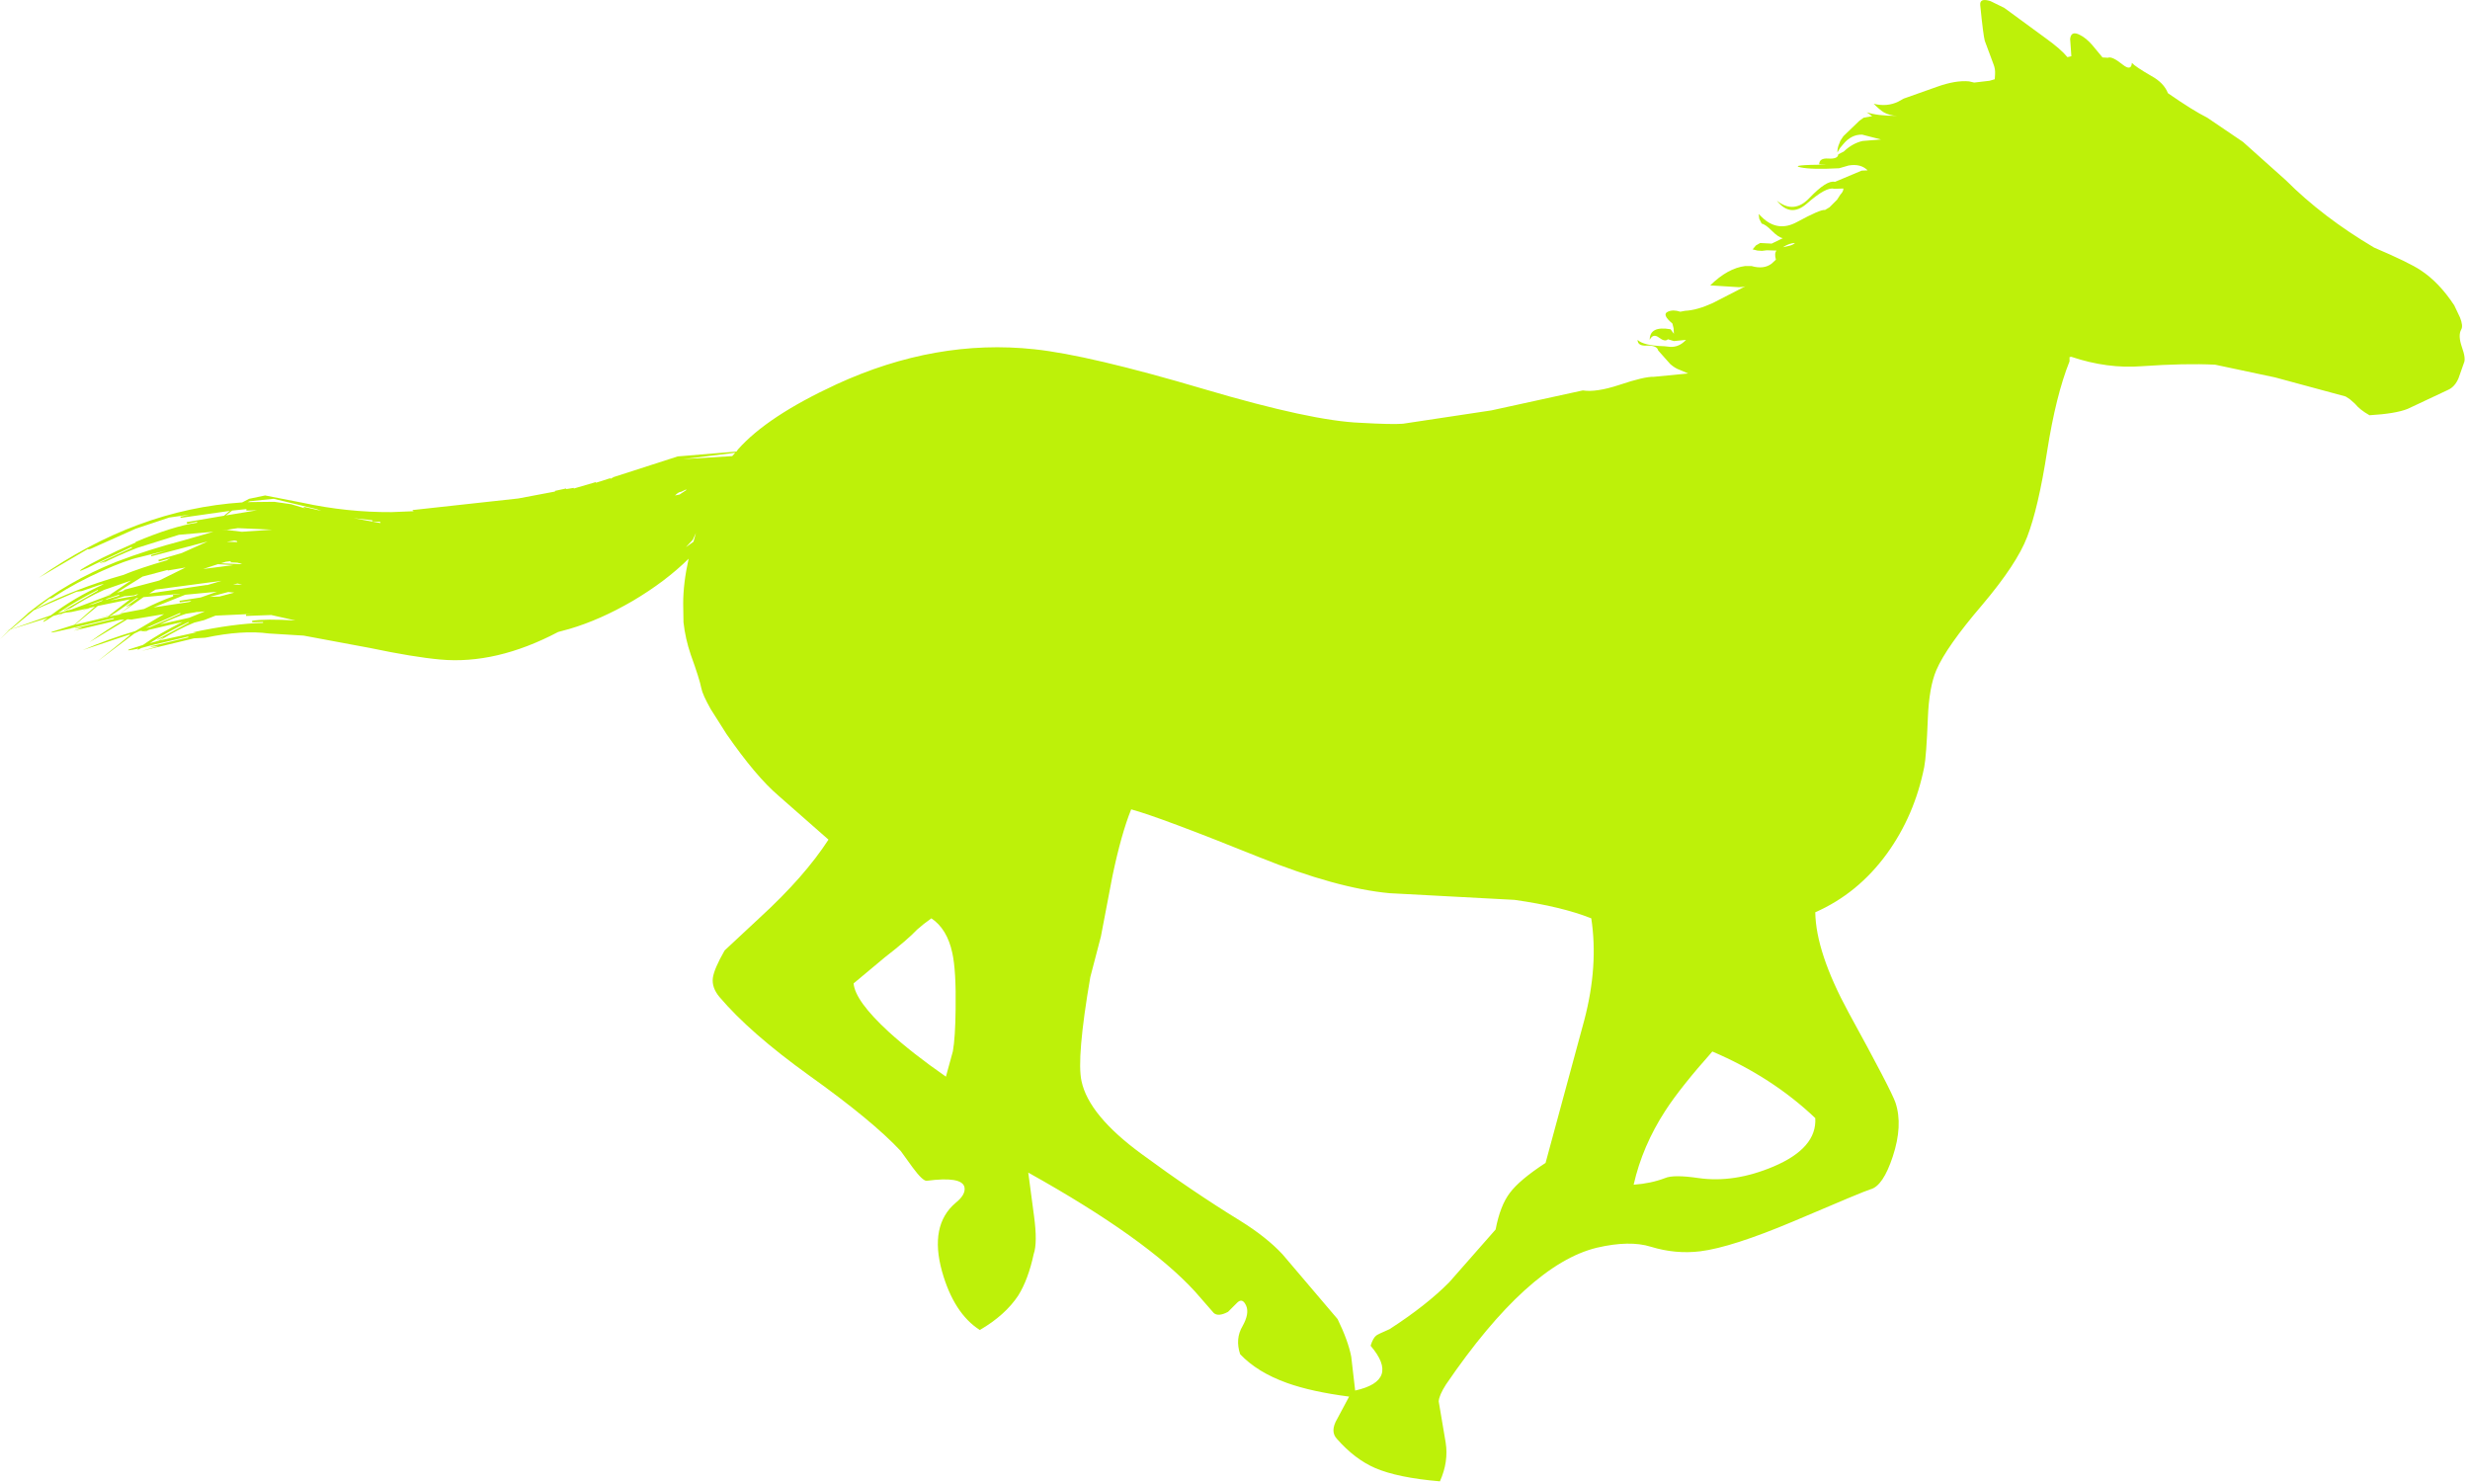
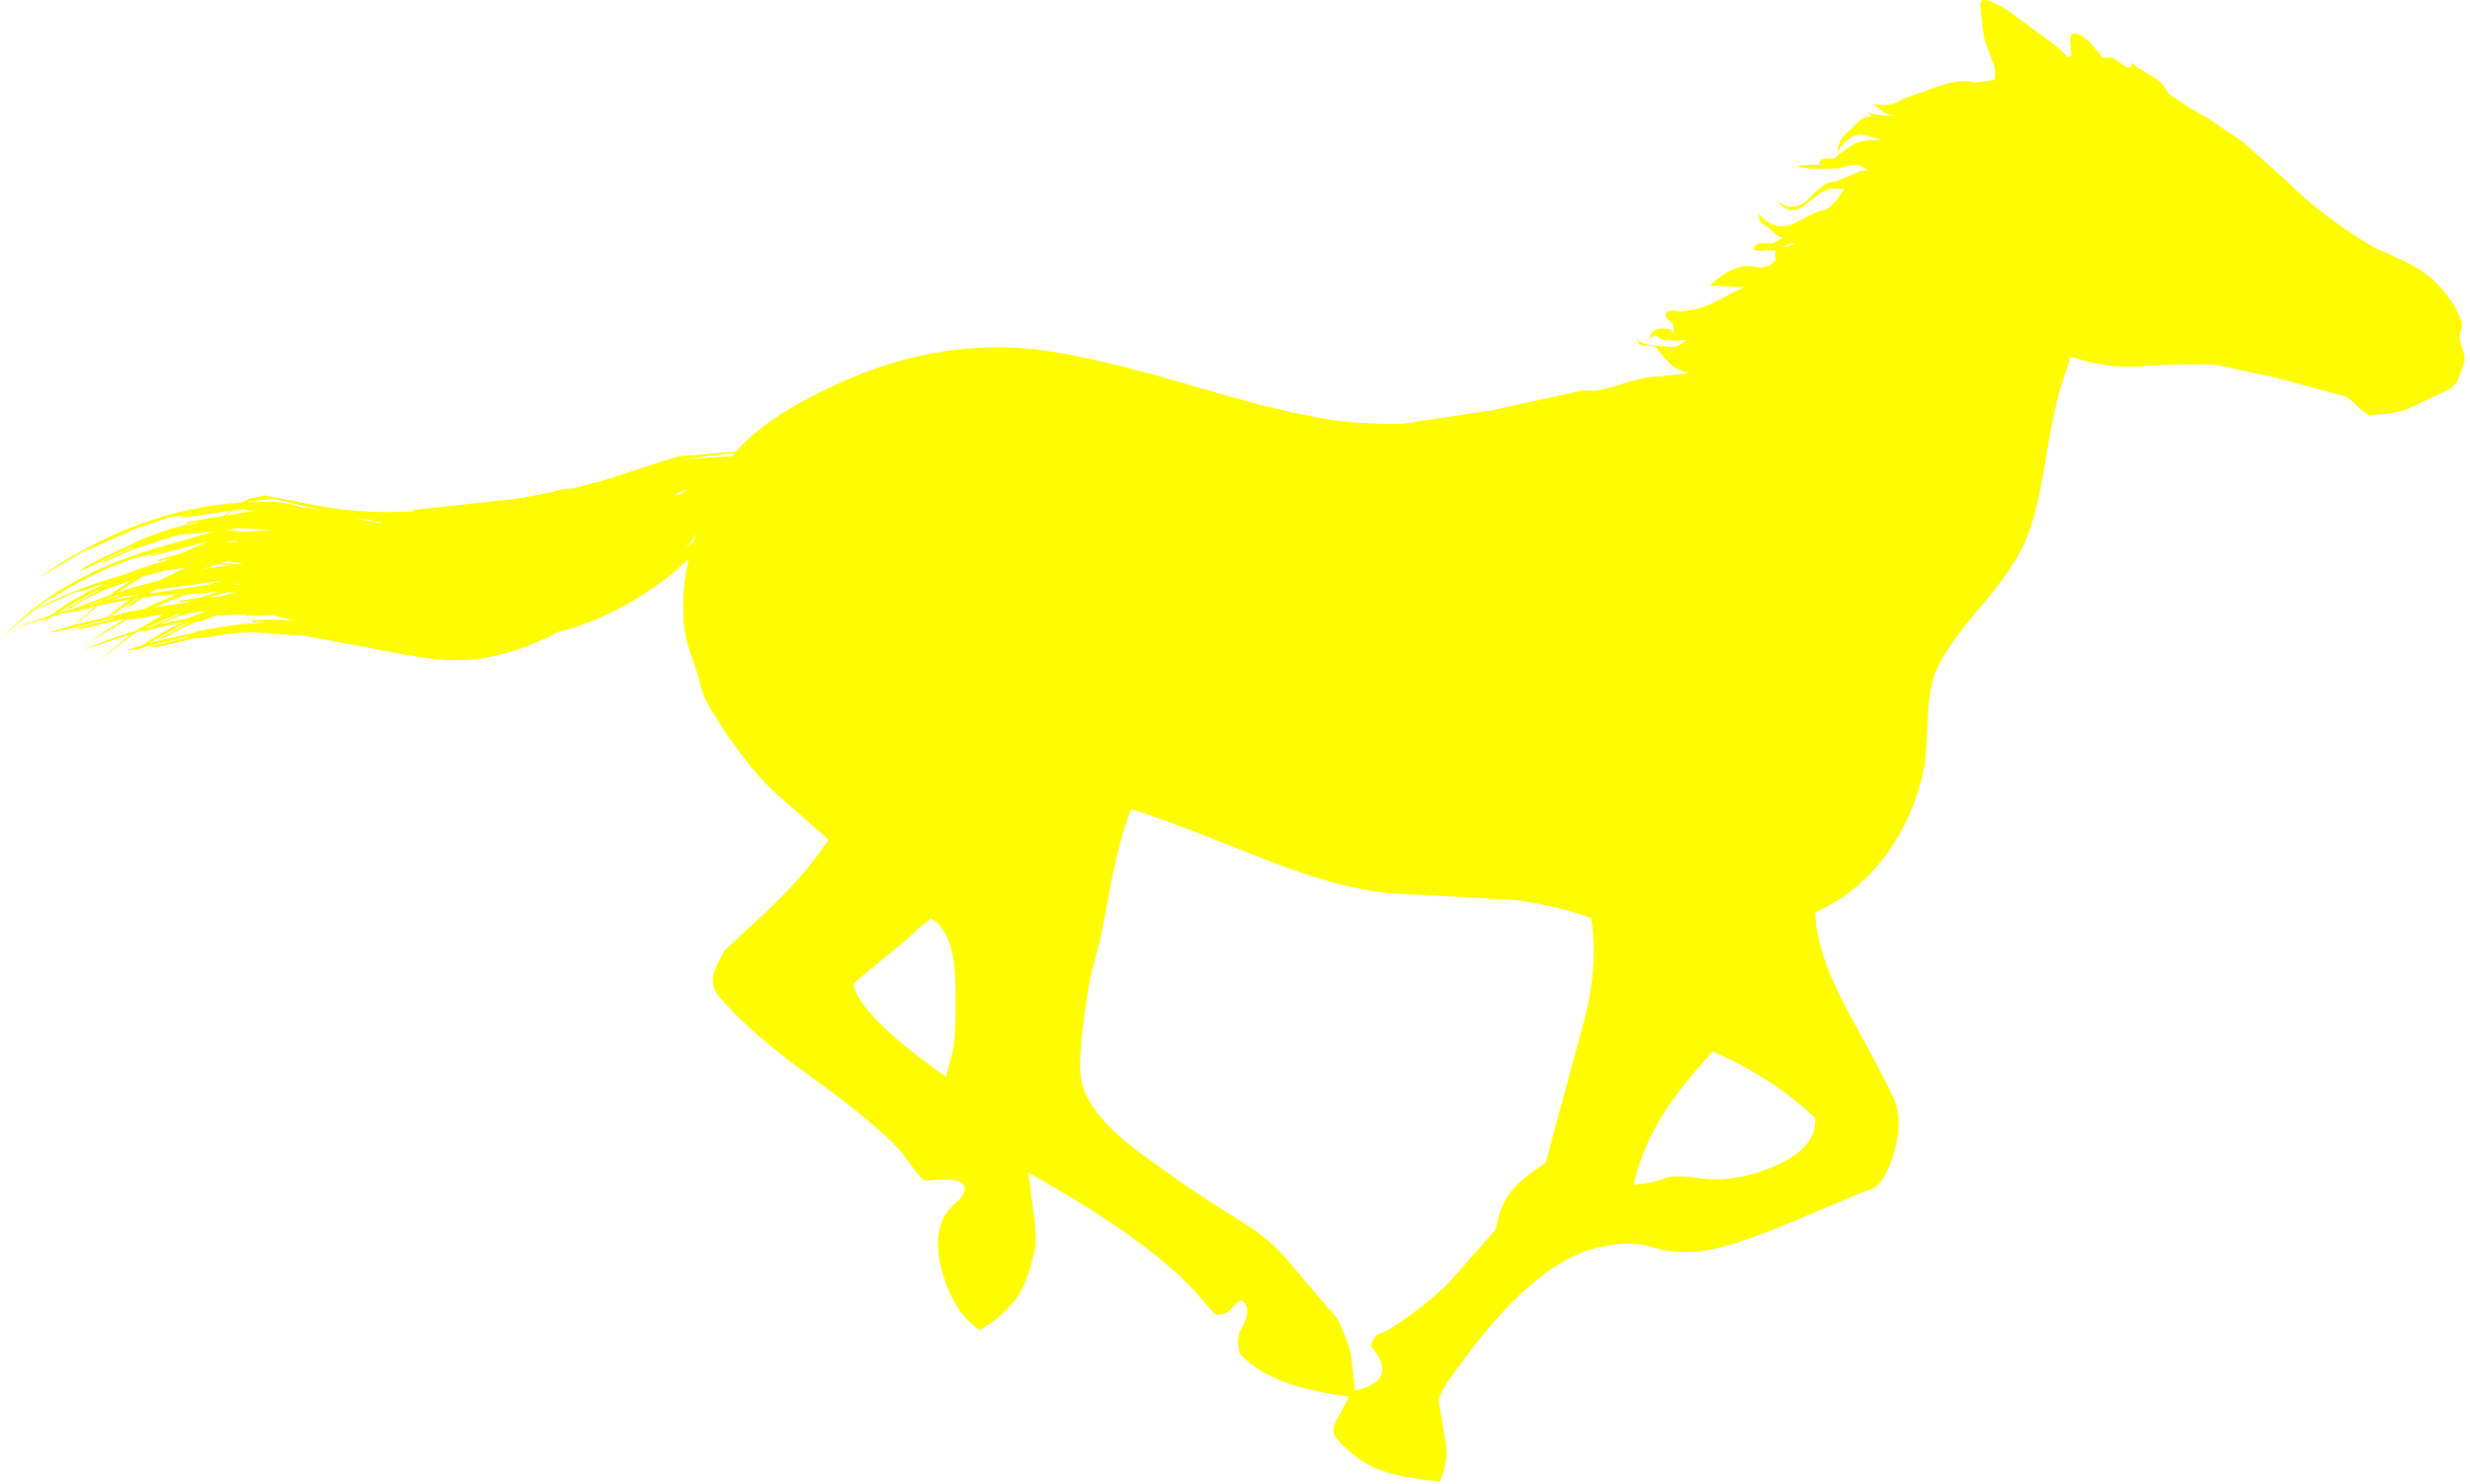
<svg xmlns="http://www.w3.org/2000/svg" version="1.1" id="图层_1" x="0px" y="0px" width="408px" height="245px" viewBox="0 0 408 245" enable-background="new 0 0 408 245" xml:space="preserve">
  <g transform="translate(219.3,125.089)">
-     <path fill="#BDF109" d="M-61.45,41.6c0.067-4.267-0.117-7.367-0.55-9.3c-0.567-2.633-1.717-4.533-3.45-5.7   c-0.9,0.633-1.683,1.25-2.35,1.85c-1.067,1.133-2.85,2.667-5.35,4.6l-5.15,4.3c0.167,1.933,2.1,4.6,5.8,8   c2.6,2.367,5.75,4.833,9.45,7.4l1.15-4.2C-61.633,47.017-61.483,44.7-61.45,41.6z M-106-34.7l1.25-0.9l0.4-1.45l-0.5,1.1L-106-34.7   z M-106.05-44.2l-0.75,0.35c-0.267,0-0.6,0.2-1,0.6l0.75-0.15l1.2-0.8H-106.05z M-156.5-38.7c0.1-0.033,0.083-0.1-0.05-0.2   l-1.25-0.05v-0.2l-3.1-0.35L-156.5-38.7z M-98.35-49.75l0.5-0.55l-8.6,1.05L-98.35-49.75z M-199.7-23.7l0.25-0.05l3.95-0.75   c1.633-0.833,3.25-1.533,4.85-2.1h-0.05l-0.05-0.2l1.05-0.15l0.15-0.05l-6.05,0.55l-3.85,2.7l1.85-1.45l-0.4,0.15   c-0.467,0.233-0.6,0.267-0.4,0.1l1.95-1.4l-0.3,0.05l-2.35,1.65c-0.8,0.567-1.383,0.95-1.75,1.15L-199.7-23.7l-1.2,0.25l-0.4,0.2   l2.2-0.4L-199.7-23.7z M-188.1-22.25l-0.05-0.1c-2.067,0.967-4.017,2.017-5.85,3.15l-0.55,0.35l1.45-0.4l0.75-0.45   c0.233-0.133,0.083-0.1-0.45,0.1c-0.5,0.233-0.65,0.267-0.45,0.1C-191.517-20.4-189.8-21.317-188.1-22.25z M-189.5-23.7l-0.05-0.15   l-5.65,2.5l0.7-0.15L-189.5-23.7z M-186.85-24l-0.2,0.05l-1.55,0.25c-1.033,0.333-2.467,0.917-4.3,1.75l4.85-1.1l2.6-1.05l-1.1,0.1   H-186.85z M-185.6-22.65l-1.6,0.4c-1.6,0.633-3.5,1.617-5.7,2.95l6.05-1.35h-0.6c4.567-0.967,8.433-1.483,11.6-1.55v-0.15   l-1.8,0.05v-0.25c1.433-0.233,3.817-0.25,7.15-0.05l-4-0.9l-4.15,0.15v-0.25l1.4-0.1l-6.45,0.3L-185.6-22.65z M-187.75-25.8v-0.05   l-1.85,0.25l-0.05-0.25l3.5-0.55l2.7-0.95l-5.25,0.5l-5.25,2.1l5.9-0.9L-187.75-25.8z M-183.3-31.9l-2.45,0.8l5-0.65L-183.3-31.9z    M-193.6-27.7l-1.05,0.65l9.4-1.4h0.2l2.35-0.7L-193.6-27.7z M-198.75-26.6l-2.35,0.7l4.25-0.8l0.4-0.3l-0.7,0.25L-198.75-26.6z    M-199.05-27.6l-0.6,0.2l-0.3,0.2l1.3-0.35L-199.05-27.6l6.05-1.6l4.35-2.15l-2.95,0.5v-0.1l-4.15,1.1l-3.85,2.4L-199.05-27.6z    M-201.6-26.2l-0.3,0.2l2.3-0.7l-0.05-0.15L-201.6-26.2z M-180.6-27.2l-1-0.1l-3.05,0.8l1.6-0.05L-180.6-27.2z M-179.3-28.5   l-0.75-0.2l-0.75,0.15L-179.3-28.5z M-180.1-32.15l-1.1-0.05v-0.2l-0.8,0.1l-0.8,0.25l3.15,0.15l0.45-0.05h-0.15L-180.1-32.15z    M-180.25-35.75l-0.35-0.05l-1.25,0.2l1.55,0.05C-180.033-35.55-180.017-35.617-180.25-35.75z M-181.8-37.55l2.45,0.3l5-0.35   l-5.65-0.25l-2.65,0.4L-181.8-37.55z M-180.95-40.75l-1.05,0.8l5.15-0.85l-1.75,0.05V-41L-180.95-40.75z M-171.2-41.8l2.35,0.7   c-0.367-0.167-0.417-0.25-0.15-0.25l2.8,0.65l-0.85-0.3l-7.05-1.7l-3.9,0.4l-0.4,0.15l4.4-0.05L-171.2-41.8z M-203.15-25l-3.75,3.1   l5.45-1.3l0.15-0.15l-2.05,0.45l2.05-0.5l0.05-0.05l3.45-2.65L-203.15-25z M-208.3-24.2l0.9-0.25l6.25-2.35l0.3-0.2l-1.25,0.4   l1.25-0.45l3.2-2.15l-4.45,1.55C-204.067-26.783-206.133-25.633-208.3-24.2z M-203.1-27.55l-0.05-0.1   c-2.367,1.2-4.483,2.433-6.35,3.7l-0.25,0.15l1.3-0.35l0.7-0.45c0.267-0.167,0.117-0.117-0.45,0.15   c-0.533,0.267-0.683,0.3-0.45,0.1L-203.1-27.55z M-202.95-28.35l0.35-0.2l-3.2,1.1l-0.85,0.1l-7.05,3.05l-3.8,3.15l6.6-2.3   c2.533-1.933,5.45-3.65,8.75-5.15l-0.4,0.05L-202.95-28.35z M-204.7-25.1l0.85-0.2l1.35-0.5l0.25-0.2L-204.7-25.1z M-210.15-26.65   c-0.5,0.367-0.8,0.5-0.9,0.4l-2.4,1.75c4.433-2.267,9.25-4.133,14.45-5.6c1.967-0.8,4.4-1.617,7.3-2.45l0.1-0.1l0.35-0.15v-0.05   l-1.8,0.5l-0.1-0.25l3.9-1.15l4.25-1.9l-9.3,2.45l-0.05-0.2l2.7-0.8l-4.6,1.15c-1.5,0.333-3.55,1.083-6.15,2.25   C-205.233-29.533-207.817-28.15-210.15-26.65z M73.65,67.6c4.8-2.033,7.1-4.7,6.9-8c-4.767-4.533-10.433-8.2-17-11   c-3.5,3.933-6.083,7.183-7.75,9.75c-2.533,3.9-4.283,7.983-5.25,12.25c1.9-0.133,3.633-0.5,5.2-1.1c0.933-0.4,2.767-0.4,5.5,0   C65.183,70.067,69.317,69.433,73.65,67.6z M42.4,43.4c1.567-5.967,1.95-11.567,1.15-16.8c-3.267-1.3-7.5-2.317-12.7-3.05l-20.6-1.1   C4.417,21.917-2.767,19.933-11.3,16.5c-11-4.433-18.05-7.067-21.15-7.9c-1.1,2.733-2.133,6.417-3.1,11.05l-1.9,9.95l-1.75,6.7   c-1.533,8.933-2.017,14.667-1.45,17.2c0.8,3.767,4.117,7.783,9.95,12.05c5.567,4.1,10.983,7.767,16.25,11   c2.9,1.8,5.233,3.65,7,5.55l9.1,10.7c1.167,2.4,1.917,4.467,2.25,6.2l0.65,5.6c4.967-1.1,5.817-3.567,2.55-7.4   c0.267-0.867,0.583-1.433,0.95-1.7c0.167-0.133,0.9-0.483,2.2-1.05c4.067-2.633,7.35-5.217,9.85-7.75l7.65-8.7   c0.5-2.633,1.283-4.65,2.35-6.05c1.067-1.433,3.033-3.083,5.9-4.95L42.4,43.4z M76.3-84.5c0.4-0.1,0.7-0.25,0.9-0.45   c-0.6,0-1.267,0.233-2,0.7L76.3-84.5z M107.8-124.2c-0.1-0.867,0.467-1.1,1.7-0.7l2.25,1.1l6.9,5.05c1.667,1.2,2.85,2.233,3.55,3.1   l0.65-0.15l-0.2-2.85c0.1-0.967,0.65-1.183,1.65-0.65c0.667,0.333,1.333,0.883,2,1.65l1.7,2.05l0.9,0.05   c0.433-0.2,1.25,0.183,2.45,1.15c0.933,0.733,1.433,0.633,1.5-0.3c0.4,0.433,1.467,1.15,3.2,2.15c1.4,0.767,2.317,1.717,2.75,2.85   c2.733,1.9,4.9,3.25,6.5,4.05l5.9,4l7.1,6.35c4.067,4.067,8.917,7.767,14.55,11.1c3.9,1.667,6.467,2.917,7.7,3.75   c2.033,1.333,3.883,3.267,5.55,5.8l0.95,2c0.367,0.933,0.433,1.6,0.2,2c-0.367,0.633-0.333,1.583,0.1,2.85   c0.467,1.3,0.583,2.183,0.35,2.65l-0.9,2.55c-0.4,0.933-0.967,1.567-1.7,1.9l-6.7,3.15c-1.333,0.533-3.433,0.883-6.3,1.05   c-1.067-0.6-1.867-1.233-2.4-1.9l-0.85-0.75l-0.7-0.45l-11.65-3.15l-9.9-2.1c-3.333-0.167-7.367-0.083-12.1,0.25   c-3.8,0.3-7.683-0.217-11.65-1.55l-0.3,0.05v0.7c-1.5,3.733-2.733,8.683-3.7,14.85c-0.967,6.233-2.067,10.95-3.3,14.15   c-1.133,2.967-3.6,6.7-7.4,11.2c-3.967,4.633-6.5,8.233-7.6,10.8c-0.8,1.867-1.267,4.5-1.4,7.9c-0.167,4.2-0.367,6.9-0.6,8.1   c-1.067,5.333-3.117,10.1-6.15,14.3c-3.2,4.4-7.15,7.633-11.85,9.7c0.067,4.4,1.9,9.917,5.5,16.55   c4.7,8.567,7.283,13.533,7.75,14.9c0.833,2.5,0.683,5.467-0.45,8.9c-1.067,3.233-2.283,5.033-3.65,5.4   c-0.7,0.2-4.95,1.967-12.75,5.3c-6.8,2.867-11.933,4.517-15.4,4.95c-2.7,0.333-5.417,0.083-8.15-0.75   c-2.333-0.733-5.3-0.683-8.9,0.15c-7.6,1.833-15.917,9.367-24.95,22.6c-0.767,1.2-1.167,2.133-1.2,2.8l1.15,6.8   c0.333,2.1,0.017,4.233-0.95,6.4c-4.667-0.4-8.233-1.133-10.7-2.2c-2.233-0.967-4.333-2.567-6.3-4.8   c-0.8-0.833-0.783-1.95,0.05-3.35l1.95-3.65c-4.133-0.533-7.55-1.283-10.25-2.25c-3.267-1.167-5.85-2.75-7.75-4.75   c-0.567-1.7-0.433-3.25,0.4-4.65c0.767-1.367,0.967-2.483,0.6-3.35c-0.4-0.9-0.883-1.083-1.45-0.55l-1.55,1.55   c-1.067,0.567-1.85,0.633-2.35,0.2l-3.1-3.55c-5.333-5.833-14.517-12.383-27.55-19.65l0.95,7.15c0.4,2.967,0.383,5.067-0.05,6.3   c-0.6,2.8-1.45,5.083-2.55,6.85c-1.433,2.167-3.55,4.067-6.35,5.7c-2.867-1.833-4.95-5.067-6.25-9.7   c-1.4-5.067-0.65-8.833,2.25-11.3c1.167-0.933,1.65-1.817,1.45-2.65c-0.333-1.167-2.4-1.5-6.2-1c-0.433,0.067-1.217-0.667-2.35-2.2   l-1.95-2.7c-3.1-3.333-8.15-7.5-15.15-12.5c-6.533-4.7-11.467-9.017-14.8-12.95c-0.867-1.033-1.233-2.083-1.1-3.15   c0.133-1,0.783-2.517,1.95-4.55l5.9-5.5c4.867-4.467,8.617-8.733,11.25-12.8l-8.25-7.25c-2.5-2.133-5.367-5.533-8.6-10.2l-2.6-4.1   c-0.9-1.6-1.417-2.75-1.55-3.45c-0.2-1.033-0.783-2.883-1.75-5.55c-0.6-1.767-1-3.55-1.2-5.35l-0.05-3.1c0-2.233,0.3-4.7,0.9-7.4   c-2.533,2.5-5.6,4.817-9.2,6.95c-3.6,2.1-7.1,3.65-10.5,4.65l-1.85,0.5c-6.833,3.6-13.333,5.117-19.5,4.55   c-2.933-0.267-6.783-0.9-11.55-1.9l-11-2.05l-5.75-0.35c-2.9-0.4-6.4-0.167-10.5,0.7l-1.85,0.1l-8.7,2.1l2.6-0.75   c0.3-0.1,0.15-0.1-0.45,0c-0.6,0.067-0.767,0.05-0.5-0.05l6.1-1.45v-0.15l-5.9,1.4l-0.35,0.25l0.3-0.25l-1.8,0.5   c-0.6,0.333-0.767,0.367-0.5,0.1c-1.567,0.333-2.05,0.367-1.45,0.1l2.2-0.7c1.733-1.233,3.917-2.5,6.55-3.8l-0.45,0.1l-1.05,0.5   l1-0.5l-5.05,1.2l-1.15,0.6l0.8-0.45c-0.5,0.1-0.8,0.1-0.9,0l-0.3,0.05l-0.85,0.4l-6.15,4.65l5.45-4.4   c-0.267,0.1-0.233,0.05,0.1-0.15l-7.95,2.65c2.867-1.233,5.767-2.283,8.7-3.15l4.75-2.8l-5.4,0.9l-0.65-0.05l-6.3,3.8   c2.067-1.5,4-2.75,5.8-3.75l-0.75,0.05l-7.65,1.8l1.3-0.45c0.3-0.067,0.15-0.067-0.45,0c-0.633,0.1-0.8,0.1-0.5,0l6.3-1.5V-23   l-7.1,1.7l-0.25,0.25l0.2-0.25l-0.1,0.05l-2.7,0.6c-0.533,0.067-0.55,0.017-0.05-0.15l3.5-1.1l3.4-3l-0.8,0.2l-1.8,0.7l1.4-0.6   l-2.7,0.6l-0.95,0.1l-0.45,0.1l-1.05,0.75l0.9-0.7l-1.45,0.4c-1.5,1-1.983,1.233-1.45,0.7l0.6-0.4l-6.25,1.95l-1.7,1.6l1.55-1.55   l-0.75,0.25l0.8-0.3l3.15-2.8l-0.4,0.2l0.45-0.25c4.267-3.433,9.083-6.217,14.45-8.35c3.467-1.333,7.117-2.5,10.95-3.5l5.05-1.45   l-5.7,0.5l-6.85,2.15c-2.233,0.867-4.283,1.783-6.15,2.75l0.9-0.5l-0.4,0.1c-0.533,0.2-0.683,0.217-0.45,0.05l5.2-2.4l-0.05-0.15   l-5.95,2.8c-1.033,0.533-1.783,0.883-2.25,1.05c-0.433,0.167-0.467,0.117-0.1-0.15c1.6-1.033,4.6-2.517,9-4.45l-0.1-0.05   c4.1-1.733,7.5-2.8,10.2-3.2v-0.15l-1.65,0.35l-0.05-0.3l6.15-1.05l0.95-0.8l-8.1,1.15l-0.05-0.2l1.6-0.35l-3.45,0.5l-5.55,1.85   l-7.05,3.15c-0.467,0.233-0.75,0.3-0.85,0.2l-8.1,4.75c10.733-7.533,21.933-11.683,33.6-12.45l1.15-0.6l2.65-0.55l6.15,1.2   c4.933,1.067,9.85,1.583,14.75,1.55l3.7-0.15c-0.3-0.067-0.35-0.133-0.15-0.2l17.35-1.9l6.1-1.15l-0.05-0.1l1.85-0.4l0.05,0.1   l1.2-0.2l0.05,0.1l3.6-1.05l0.05,0.1l2.35-0.75l0.05,0.1l0.55-0.3l10.55-3.4l9.7-0.8l0.25-0.35c3.2-3.633,8.617-7.217,16.25-10.75   c10.933-5.033,21.833-6.967,32.7-5.8c6,0.633,15.367,2.833,28.1,6.6c11.833,3.5,20.433,5.35,25.8,5.55c3.5,0.2,5.833,0.25,7,0.15   l14.6-2.2l15.1-3.3c1.467,0.233,3.467-0.067,6-0.9c2.767-0.933,4.683-1.383,5.75-1.35l5.65-0.55l-1.4-0.6   c-0.5-0.167-1.017-0.483-1.55-0.95l-2-2.25c-0.133-0.567-0.75-0.833-1.85-0.8c-1.033,0.067-1.55-0.25-1.55-0.95   c0.633,0.633,2.1,0.983,4.4,1.05l0.95,0.1c1,0.067,1.883-0.317,2.65-1.15l-2,0.2l-1-0.3c-0.3,0.333-0.8,0.233-1.5-0.3   c-0.633-0.467-1.133-0.333-1.5,0.4c0-1.567,1.15-2.15,3.45-1.75l0.55,0.75l-0.05-0.9l-0.2-0.8c-1.2-1-1.45-1.65-0.75-1.95   c0.567-0.267,1.25-0.267,2.05,0l0.8-0.15c1.333-0.067,2.867-0.5,4.6-1.3L69-77.8l-0.4,0.1l-0.65,0.05l-4.75-0.3   c1.933-1.9,3.867-2.967,5.8-3.2h1c1.367,0.4,2.483,0.267,3.35-0.4l0.7-0.65c-0.2-0.7-0.167-1.2,0.1-1.5l-1.6-0.05l-0.8,0.1L71-83.7   l-0.8-0.2l0.55-0.65l0.7-0.4l1.9,0.1l1.85-0.9c-0.467-0.067-1.067-0.467-1.8-1.2c-0.733-0.733-1.3-1.133-1.7-1.2l-0.4-0.8l-0.1-0.8   l0.55,0.55c1.733,1.667,3.65,1.933,5.75,0.8c2.633-1.433,4.183-2.1,4.65-2l0.75-0.45l1.25-1.25l0.55-0.85   c0.333-0.333,0.5-0.667,0.5-1l-1.55,0.05c-0.833-0.267-2.333,0.55-4.5,2.45c-1.8,1.567-3.45,1.4-4.95-0.5   c1.867,1.5,3.65,1.367,5.35-0.4c1.933-2.033,3.35-2.933,4.25-2.7l4.4-1.85l1-0.05c-0.767-0.767-1.817-1.033-3.15-0.8L84.5-97.3   c-3.033,0.167-5.167,0.117-6.4-0.15c-1.267-0.267,0.183-0.417,4.35-0.45l-1.25-0.05c0-0.7,0.5-1.017,1.5-0.95   c1.067,0.067,1.617-0.167,1.65-0.7l0.9-0.45c0.933-0.9,1.967-1.483,3.1-1.75l3.05-0.25l-3.1-0.8c-1.2-0.033-2.25,0.5-3.15,1.6   l-0.5,0.6L84.2-99.9c0-0.4,0.05-0.75,0.15-1.05l0.35-0.9l0.5-0.75l2.65-2.55l0.7-0.5l1.4-0.25l-0.9-0.65c1.133,0.4,2.8,0.6,5,0.6   c-0.833-0.033-1.567-0.233-2.2-0.6c-0.433-0.267-0.983-0.733-1.65-1.4c1.467,0.367,2.817,0.25,4.05-0.35l0.9-0.5l5.5-1.95   c2.033-0.733,3.8-1.033,5.3-0.9l0.85,0.2l2.55-0.3l0.85-0.25l0.05-0.85c0.033-0.567-0.05-1.1-0.25-1.6l-1.45-3.9   C108.383-118.95,108.133-120.9,107.8-124.2z" />
+     <path fill="#FFFC00" d="M-61.45,41.6c0.067-4.267-0.117-7.367-0.55-9.3c-0.567-2.633-1.717-4.533-3.45-5.7   c-0.9,0.633-1.683,1.25-2.35,1.85c-1.067,1.133-2.85,2.667-5.35,4.6l-5.15,4.3c0.167,1.933,2.1,4.6,5.8,8   c2.6,2.367,5.75,4.833,9.45,7.4l1.15-4.2C-61.633,47.017-61.483,44.7-61.45,41.6z M-106-34.7l1.25-0.9l0.4-1.45l-0.5,1.1L-106-34.7   z M-106.05-44.2l-0.75,0.35c-0.267,0-0.6,0.2-1,0.6l0.75-0.15l1.2-0.8C-105.85-44.2-106.05-44.2-106.05-44.2z M-156.5-38.7   c0.1-0.033,0.083-0.1-0.05-0.2l-1.25-0.05v-0.2l-3.1-0.35L-156.5-38.7z M-98.35-49.75l0.5-0.55l-8.6,1.05L-98.35-49.75z    M-199.7-23.7l0.25-0.05l3.95-0.75c1.633-0.833,3.25-1.533,4.85-2.1h-0.05l-0.05-0.2l1.05-0.15l0.15-0.05l-6.05,0.55l-3.85,2.7   l1.85-1.45l-0.4,0.15c-0.467,0.233-0.6,0.267-0.4,0.1l1.95-1.4l-0.3,0.05l-2.35,1.65c-0.8,0.567-1.383,0.95-1.75,1.15L-199.7-23.7   l-1.2,0.25l-0.4,0.2l2.2-0.4L-199.7-23.7z M-188.1-22.25l-0.05-0.1c-2.067,0.967-4.017,2.017-5.85,3.15l-0.55,0.35l1.45-0.4   l0.75-0.45c0.233-0.133,0.083-0.1-0.45,0.1c-0.5,0.233-0.65,0.267-0.45,0.1C-191.517-20.4-189.8-21.317-188.1-22.25z M-189.5-23.7   l-0.05-0.15l-5.65,2.5l0.7-0.15L-189.5-23.7z M-186.85-24l-0.2,0.05l-1.55,0.25c-1.033,0.333-2.467,0.917-4.3,1.75l4.85-1.1   l2.6-1.05l-1.1,0.1H-186.85z M-185.6-22.65l-1.6,0.4c-1.6,0.633-3.5,1.617-5.7,2.95l6.05-1.35h-0.6   c4.567-0.967,8.433-1.483,11.6-1.55v-0.15l-1.8,0.05v-0.25c1.433-0.233,3.817-0.25,7.15-0.05l-4-0.9l-4.15,0.15v-0.25l1.4-0.1   l-6.45,0.3L-185.6-22.65z M-187.75-25.8v-0.05l-1.85,0.25l-0.05-0.25l3.5-0.55l2.7-0.95l-5.25,0.5l-5.25,2.1l5.9-0.9L-187.75-25.8z    M-183.3-31.9l-2.45,0.8l5-0.65L-183.3-31.9z M-193.6-27.7l-1.05,0.65l9.4-1.4h0.2l2.35-0.7L-193.6-27.7z M-198.75-26.6l-2.35,0.7   l4.25-0.8l0.4-0.3l-0.7,0.25L-198.75-26.6z M-199.05-27.6l-0.6,0.2l-0.3,0.2l1.3-0.35L-199.05-27.6l6.05-1.6l4.35-2.15l-2.95,0.5   v-0.1l-4.15,1.1l-3.85,2.4L-199.05-27.6z M-201.6-26.2l-0.3,0.2l2.3-0.7l-0.05-0.15L-201.6-26.2z M-180.6-27.2l-1-0.1l-3.05,0.8   l1.6-0.05L-180.6-27.2z M-179.3-28.5l-0.75-0.2l-0.75,0.15L-179.3-28.5z M-180.1-32.15l-1.1-0.05v-0.2l-0.8,0.1l-0.8,0.25   l3.15,0.15l0.45-0.05h-0.15L-180.1-32.15z M-180.25-35.75l-0.35-0.05l-1.25,0.2l1.55,0.05   C-180.033-35.55-180.017-35.617-180.25-35.75z M-181.8-37.55l2.45,0.3l5-0.35l-5.65-0.25l-2.65,0.4L-181.8-37.55z M-180.95-40.75   l-1.05,0.8l5.15-0.85l-1.75,0.05V-41L-180.95-40.75z M-171.2-41.8l2.35,0.7c-0.367-0.167-0.417-0.25-0.15-0.25l2.8,0.65l-0.85-0.3   l-7.05-1.7l-3.9,0.4l-0.4,0.15l4.4-0.05L-171.2-41.8z M-203.15-25l-3.75,3.1l5.45-1.3l0.15-0.15l-2.05,0.45l2.05-0.5l0.05-0.05   l3.45-2.65L-203.15-25z M-208.3-24.2l0.9-0.25l6.25-2.35l0.3-0.2l-1.25,0.4l1.25-0.45l3.2-2.15l-4.45,1.55   C-204.067-26.783-206.133-25.633-208.3-24.2z M-203.1-27.55l-0.05-0.1c-2.367,1.2-4.483,2.433-6.35,3.7l-0.25,0.15l1.3-0.35   l0.7-0.45c0.267-0.167,0.117-0.117-0.45,0.15c-0.533,0.267-0.683,0.3-0.45,0.1L-203.1-27.55z M-202.95-28.35l0.35-0.2l-3.2,1.1   l-0.85,0.1l-7.05,3.05l-3.8,3.15l6.6-2.3c2.533-1.933,5.45-3.65,8.75-5.15l-0.4,0.05L-202.95-28.35z M-204.7-25.1l0.85-0.2   l1.35-0.5l0.25-0.2L-204.7-25.1z M-210.15-26.65c-0.5,0.367-0.8,0.5-0.9,0.4l-2.4,1.75c4.433-2.267,9.25-4.133,14.45-5.6   c1.967-0.8,4.4-1.617,7.3-2.45l0.1-0.1l0.35-0.15v-0.05l-1.8,0.5l-0.1-0.25l3.9-1.15l4.25-1.9l-9.3,2.45l-0.05-0.2l2.7-0.8   l-4.6,1.15c-1.5,0.333-3.55,1.083-6.15,2.25C-205.233-29.533-207.817-28.15-210.15-26.65z M73.65,67.6c4.8-2.033,7.1-4.7,6.9-8   c-4.767-4.533-10.433-8.2-17-11c-3.5,3.933-6.083,7.183-7.75,9.75c-2.533,3.9-4.283,7.983-5.25,12.25c1.9-0.133,3.633-0.5,5.2-1.1   c0.933-0.4,2.767-0.4,5.5,0C65.183,70.067,69.317,69.433,73.65,67.6z M42.4,43.4c1.567-5.967,1.95-11.567,1.15-16.8   c-3.267-1.3-7.5-2.317-12.7-3.05l-20.6-1.1C4.417,21.917-2.767,19.933-11.3,16.5c-11-4.433-18.05-7.067-21.15-7.9   c-1.1,2.733-2.133,6.417-3.1,11.05l-1.9,9.95l-1.75,6.7c-1.533,8.933-2.017,14.667-1.45,17.2c0.8,3.767,4.117,7.783,9.95,12.05   c5.567,4.1,10.983,7.767,16.25,11c2.9,1.8,5.233,3.65,7,5.55l9.1,10.7c1.167,2.4,1.917,4.467,2.25,6.2l0.65,5.6   c4.967-1.1,5.817-3.567,2.55-7.4c0.267-0.867,0.583-1.433,0.95-1.7c0.167-0.133,0.9-0.483,2.2-1.05   c4.067-2.633,7.35-5.217,9.85-7.75l7.65-8.7c0.5-2.633,1.283-4.65,2.35-6.05c1.067-1.433,3.033-3.083,5.9-4.95L42.4,43.4z    M76.3-84.5c0.4-0.1,0.7-0.25,0.9-0.45c-0.6,0-1.267,0.233-2,0.7L76.3-84.5z M107.8-124.2c-0.1-0.867,0.467-1.1,1.7-0.7l2.25,1.1   l6.9,5.05c1.667,1.2,2.85,2.233,3.55,3.1l0.65-0.15l-0.2-2.85c0.1-0.967,0.65-1.183,1.65-0.65c0.667,0.333,1.333,0.883,2,1.65   l1.7,2.05l0.9,0.05c0.433-0.2,1.25,0.183,2.45,1.15c0.933,0.733,1.433,0.633,1.5-0.3c0.4,0.433,1.467,1.15,3.2,2.15   c1.4,0.767,2.317,1.717,2.75,2.85c2.733,1.9,4.9,3.25,6.5,4.05l5.9,4l7.1,6.35c4.067,4.067,8.917,7.767,14.55,11.1   c3.9,1.667,6.467,2.917,7.7,3.75c2.033,1.333,3.883,3.267,5.55,5.8l0.95,2c0.367,0.933,0.433,1.6,0.2,2   c-0.367,0.633-0.333,1.583,0.1,2.85c0.467,1.3,0.583,2.183,0.35,2.65l-0.9,2.55c-0.4,0.933-0.967,1.567-1.7,1.9l-6.7,3.15   c-1.333,0.533-3.433,0.883-6.3,1.05c-1.067-0.6-1.867-1.233-2.4-1.9l-0.85-0.75l-0.7-0.45l-11.65-3.15l-9.9-2.1   c-3.333-0.167-7.367-0.083-12.1,0.25c-3.8,0.3-7.683-0.217-11.65-1.55l-0.3,0.05v0.7c-1.5,3.733-2.733,8.683-3.7,14.85   c-0.967,6.233-2.067,10.95-3.3,14.15c-1.133,2.967-3.6,6.7-7.4,11.2c-3.967,4.633-6.5,8.233-7.6,10.8c-0.8,1.867-1.267,4.5-1.4,7.9   c-0.167,4.2-0.367,6.9-0.6,8.1c-1.067,5.333-3.117,10.1-6.15,14.3c-3.2,4.4-7.15,7.633-11.85,9.7c0.067,4.4,1.9,9.917,5.5,16.55   c4.7,8.567,7.283,13.533,7.75,14.9c0.833,2.5,0.683,5.467-0.45,8.9c-1.067,3.233-2.283,5.033-3.65,5.4   c-0.7,0.2-4.95,1.967-12.75,5.3c-6.8,2.867-11.933,4.517-15.4,4.95c-2.7,0.333-5.417,0.083-8.15-0.75   c-2.333-0.733-5.3-0.683-8.9,0.15c-7.6,1.833-15.917,9.367-24.95,22.6c-0.767,1.2-1.167,2.133-1.2,2.8l1.15,6.8   c0.333,2.1,0.017,4.233-0.95,6.4c-4.667-0.4-8.233-1.133-10.7-2.2c-2.233-0.967-4.333-2.567-6.3-4.8   c-0.8-0.833-0.783-1.95,0.05-3.35l1.95-3.65c-4.133-0.533-7.55-1.283-10.25-2.25c-3.267-1.167-5.85-2.75-7.75-4.75   c-0.567-1.7-0.433-3.25,0.4-4.65c0.767-1.367,0.967-2.483,0.6-3.35c-0.4-0.9-0.883-1.083-1.45-0.55l-1.55,1.55   c-1.067,0.567-1.85,0.633-2.35,0.2l-3.1-3.55c-5.333-5.833-14.517-12.383-27.55-19.65l0.95,7.15c0.4,2.967,0.383,5.067-0.05,6.3   c-0.6,2.8-1.45,5.083-2.55,6.85c-1.433,2.167-3.55,4.067-6.35,5.7c-2.867-1.833-4.95-5.067-6.25-9.7   c-1.4-5.067-0.65-8.833,2.25-11.3c1.167-0.933,1.65-1.817,1.45-2.65c-0.333-1.167-2.4-1.5-6.2-1c-0.433,0.067-1.217-0.667-2.35-2.2   l-1.95-2.7c-3.1-3.333-8.15-7.5-15.15-12.5c-6.533-4.7-11.467-9.017-14.8-12.95c-0.867-1.033-1.233-2.083-1.1-3.15   c0.133-1,0.783-2.517,1.95-4.55l5.9-5.5c4.867-4.467,8.617-8.733,11.25-12.8l-8.25-7.25c-2.5-2.133-5.367-5.533-8.6-10.2l-2.6-4.1   c-0.9-1.6-1.417-2.75-1.55-3.45c-0.2-1.033-0.783-2.883-1.75-5.55c-0.6-1.767-1-3.55-1.2-5.35l-0.05-3.1c0-2.233,0.3-4.7,0.9-7.4   c-2.533,2.5-5.6,4.817-9.2,6.95c-3.6,2.1-7.1,3.65-10.5,4.65l-1.85,0.5c-6.833,3.6-13.333,5.117-19.5,4.55   c-2.933-0.267-6.783-0.9-11.55-1.9l-11-2.05l-5.75-0.35c-2.9-0.4-6.4-0.167-10.5,0.7l-1.85,0.1l-8.7,2.1l2.6-0.75   c0.3-0.1,0.15-0.1-0.45,0c-0.6,0.067-0.767,0.05-0.5-0.05l6.1-1.45v-0.15l-5.9,1.4l-0.35,0.25l0.3-0.25l-1.8,0.5   c-0.6,0.333-0.767,0.367-0.5,0.1c-1.567,0.333-2.05,0.367-1.45,0.1l2.2-0.7c1.733-1.233,3.917-2.5,6.55-3.8l-0.45,0.1l-1.05,0.5   l1-0.5l-5.05,1.2l-1.15,0.6l0.8-0.45c-0.5,0.1-0.8,0.1-0.9,0l-0.3,0.05l-0.85,0.4l-6.15,4.65l5.45-4.4   c-0.267,0.1-0.233,0.05,0.1-0.15l-7.95,2.65c2.867-1.233,5.767-2.283,8.7-3.15l4.75-2.8l-5.4,0.9l-0.65-0.05l-6.3,3.8   c2.067-1.5,4-2.75,5.8-3.75l-0.75,0.05l-7.65,1.8l1.3-0.45c0.3-0.067,0.15-0.067-0.45,0c-0.633,0.1-0.8,0.1-0.5,0l6.3-1.5V-23   l-7.1,1.7l-0.25,0.25l0.2-0.25l-0.1,0.05l-2.7,0.6c-0.533,0.067-0.55,0.017-0.05-0.15l3.5-1.1l3.4-3l-0.8,0.2l-1.8,0.7l1.4-0.6   l-2.7,0.6l-0.95,0.1l-0.45,0.1l-1.05,0.75l0.9-0.7l-1.45,0.4c-1.5,1-1.983,1.233-1.45,0.7l0.6-0.4l-6.25,1.95l-1.7,1.6l1.55-1.55   l-0.75,0.25l0.8-0.3l3.15-2.8l-0.4,0.2l0.45-0.25c4.267-3.433,9.083-6.217,14.45-8.35c3.467-1.333,7.117-2.5,10.95-3.5l5.05-1.45   l-5.7,0.5l-6.85,2.15c-2.233,0.867-4.283,1.783-6.15,2.75l0.9-0.5l-0.4,0.1c-0.533,0.2-0.683,0.217-0.45,0.05l5.2-2.4l-0.05-0.15   l-5.95,2.8c-1.033,0.533-1.783,0.883-2.25,1.05c-0.433,0.167-0.467,0.117-0.1-0.15c1.6-1.033,4.6-2.517,9-4.45l-0.1-0.05   c4.1-1.733,7.5-2.8,10.2-3.2v-0.15l-1.65,0.35l-0.05-0.3l6.15-1.05l0.95-0.8l-8.1,1.15l-0.05-0.2l1.6-0.35l-3.45,0.5l-5.55,1.85   l-7.05,3.15c-0.467,0.233-0.75,0.3-0.85,0.2l-8.1,4.75c10.733-7.533,21.933-11.683,33.6-12.45l1.15-0.6l2.65-0.55l6.15,1.2   c4.933,1.067,9.85,1.583,14.75,1.55l3.7-0.15c-0.3-0.067-0.35-0.133-0.15-0.2l17.35-1.9l6.1-1.15l-0.05-0.1l1.85-0.4l0.05,0.1   l1.2-0.2l0.05,0.1l3.6-1.05l0.05,0.1l2.35-0.75l0.05,0.1l0.55-0.3l10.55-3.4l9.7-0.8l0.25-0.35c3.2-3.633,8.617-7.217,16.25-10.75   c10.933-5.033,21.833-6.967,32.7-5.8c6,0.633,15.367,2.833,28.1,6.6c11.833,3.5,20.433,5.35,25.8,5.55c3.5,0.2,5.833,0.25,7,0.15   l14.6-2.2l15.1-3.3c1.467,0.233,3.467-0.067,6-0.9c2.767-0.933,4.683-1.383,5.75-1.35l5.65-0.55l-1.4-0.6   c-0.5-0.167-1.017-0.483-1.55-0.95l-2-2.25c-0.133-0.567-0.75-0.833-1.85-0.8c-1.033,0.067-1.55-0.25-1.55-0.95   c0.633,0.633,2.1,0.983,4.4,1.05l0.95,0.1c1,0.067,1.883-0.317,2.65-1.15l-2,0.2l-1-0.3c-0.3,0.333-0.8,0.233-1.5-0.3   c-0.633-0.467-1.133-0.333-1.5,0.4c0-1.567,1.15-2.15,3.45-1.75l0.55,0.75l-0.05-0.9l-0.2-0.8c-1.2-1-1.45-1.65-0.75-1.95   c0.567-0.267,1.25-0.267,2.05,0l0.8-0.15c1.333-0.067,2.867-0.5,4.6-1.3L69-77.8l-0.4,0.1l-0.65,0.05l-4.75-0.3   c1.933-1.9,3.867-2.967,5.8-3.2h1c1.367,0.4,2.483,0.267,3.35-0.4l0.7-0.65c-0.2-0.7-0.167-1.2,0.1-1.5l-1.6-0.05l-0.8,0.1L71-83.7   l-0.8-0.2l0.55-0.65l0.7-0.4l1.9,0.1l1.85-0.9c-0.467-0.067-1.067-0.467-1.8-1.2c-0.733-0.733-1.3-1.133-1.7-1.2l-0.4-0.8l-0.1-0.8   l0.55,0.55c1.733,1.667,3.65,1.933,5.75,0.8c2.633-1.433,4.183-2.1,4.65-2l0.75-0.45l1.25-1.25l0.55-0.85   c0.333-0.333,0.5-0.667,0.5-1l-1.55,0.05c-0.833-0.267-2.333,0.55-4.5,2.45c-1.8,1.567-3.45,1.4-4.95-0.5   c1.867,1.5,3.65,1.367,5.35-0.4c1.933-2.033,3.35-2.933,4.25-2.7l4.4-1.85l1-0.05c-0.767-0.767-1.817-1.033-3.15-0.8L84.5-97.3   c-3.033,0.167-5.167,0.117-6.4-0.15c-1.267-0.267,0.183-0.417,4.35-0.45l-1.25-0.05c0-0.7,0.5-1.017,1.5-0.95   c1.067,0.067,1.617-0.167,1.65-0.7l0.9-0.45c0.933-0.9,1.967-1.483,3.1-1.75l3.05-0.25l-3.1-0.8c-1.2-0.033-2.25,0.5-3.15,1.6   l-0.5,0.6L84.2-99.9c0-0.4,0.05-0.75,0.15-1.05l0.35-0.9l0.5-0.75l2.65-2.55l0.7-0.5l1.4-0.25l-0.9-0.65c1.133,0.4,2.8,0.6,5,0.6   c-0.833-0.033-1.567-0.233-2.2-0.6c-0.433-0.267-0.983-0.733-1.65-1.4c1.467,0.367,2.817,0.25,4.05-0.35l0.9-0.5l5.5-1.95   c2.033-0.733,3.8-1.033,5.3-0.9l0.85,0.2l2.55-0.3l0.85-0.25l0.05-0.85c0.033-0.567-0.05-1.1-0.25-1.6l-1.45-3.9   C108.383-118.95,108.133-120.9,107.8-124.2z" />
  </g>
</svg>
